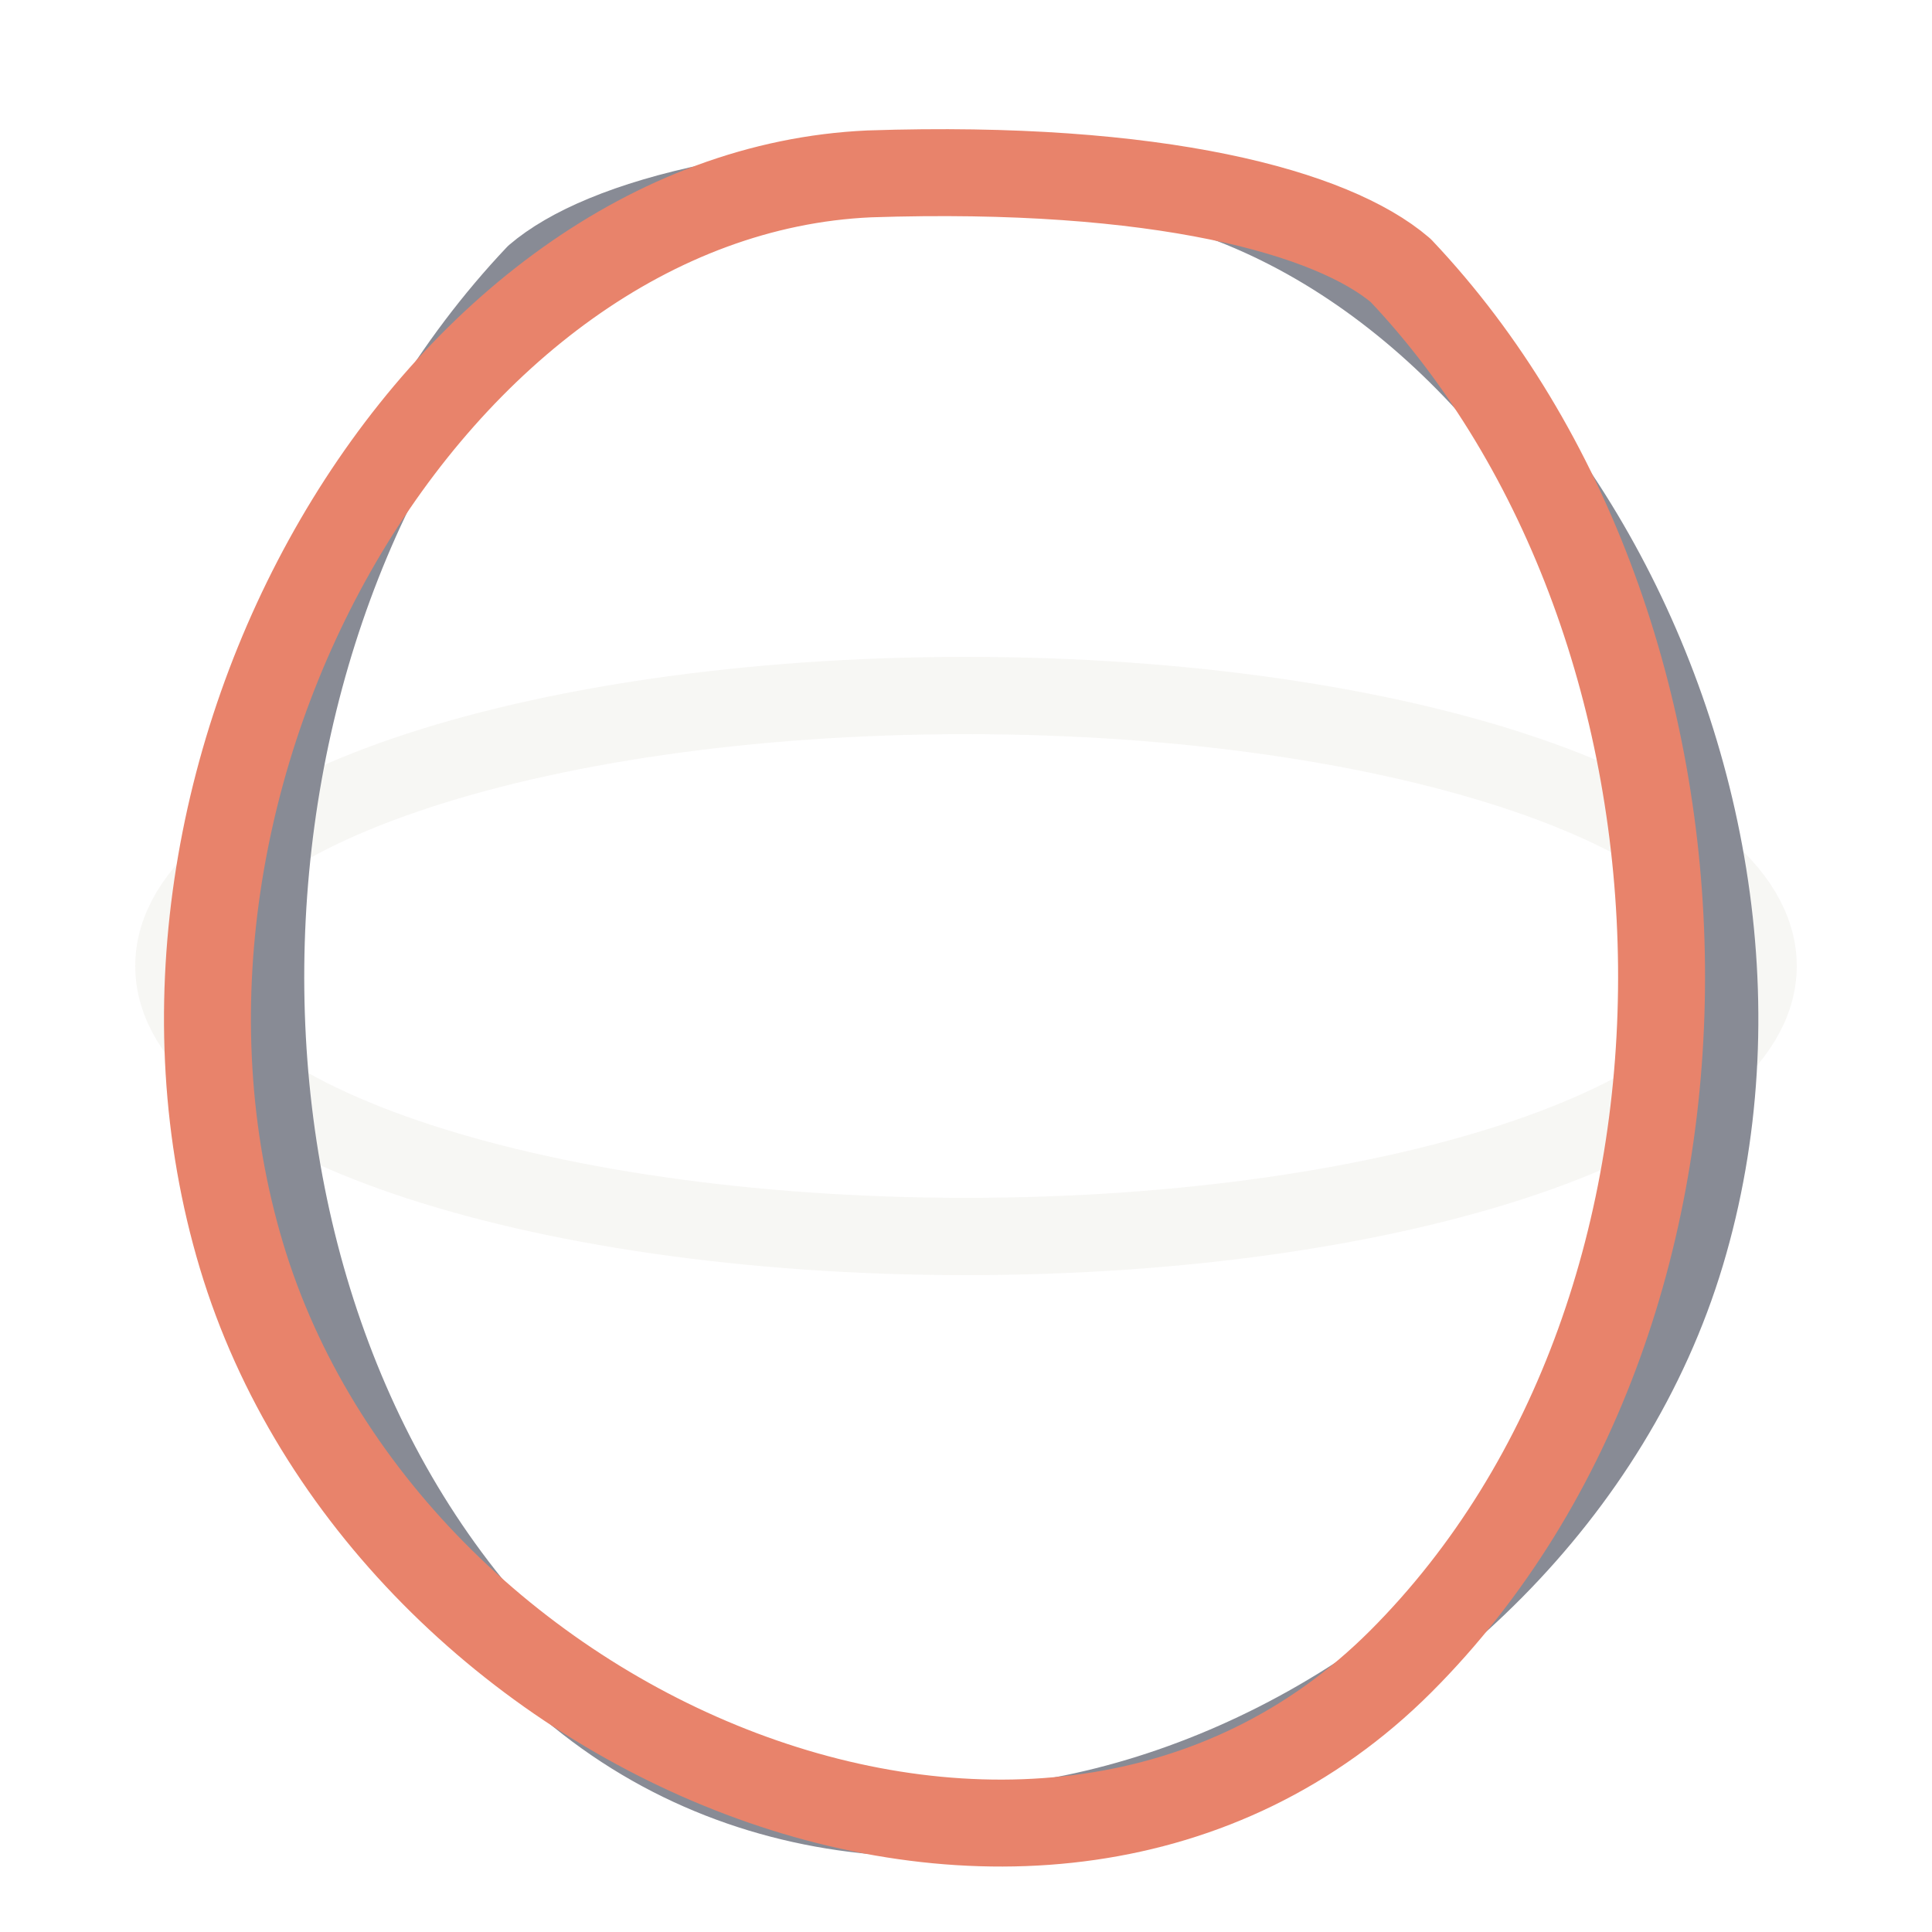
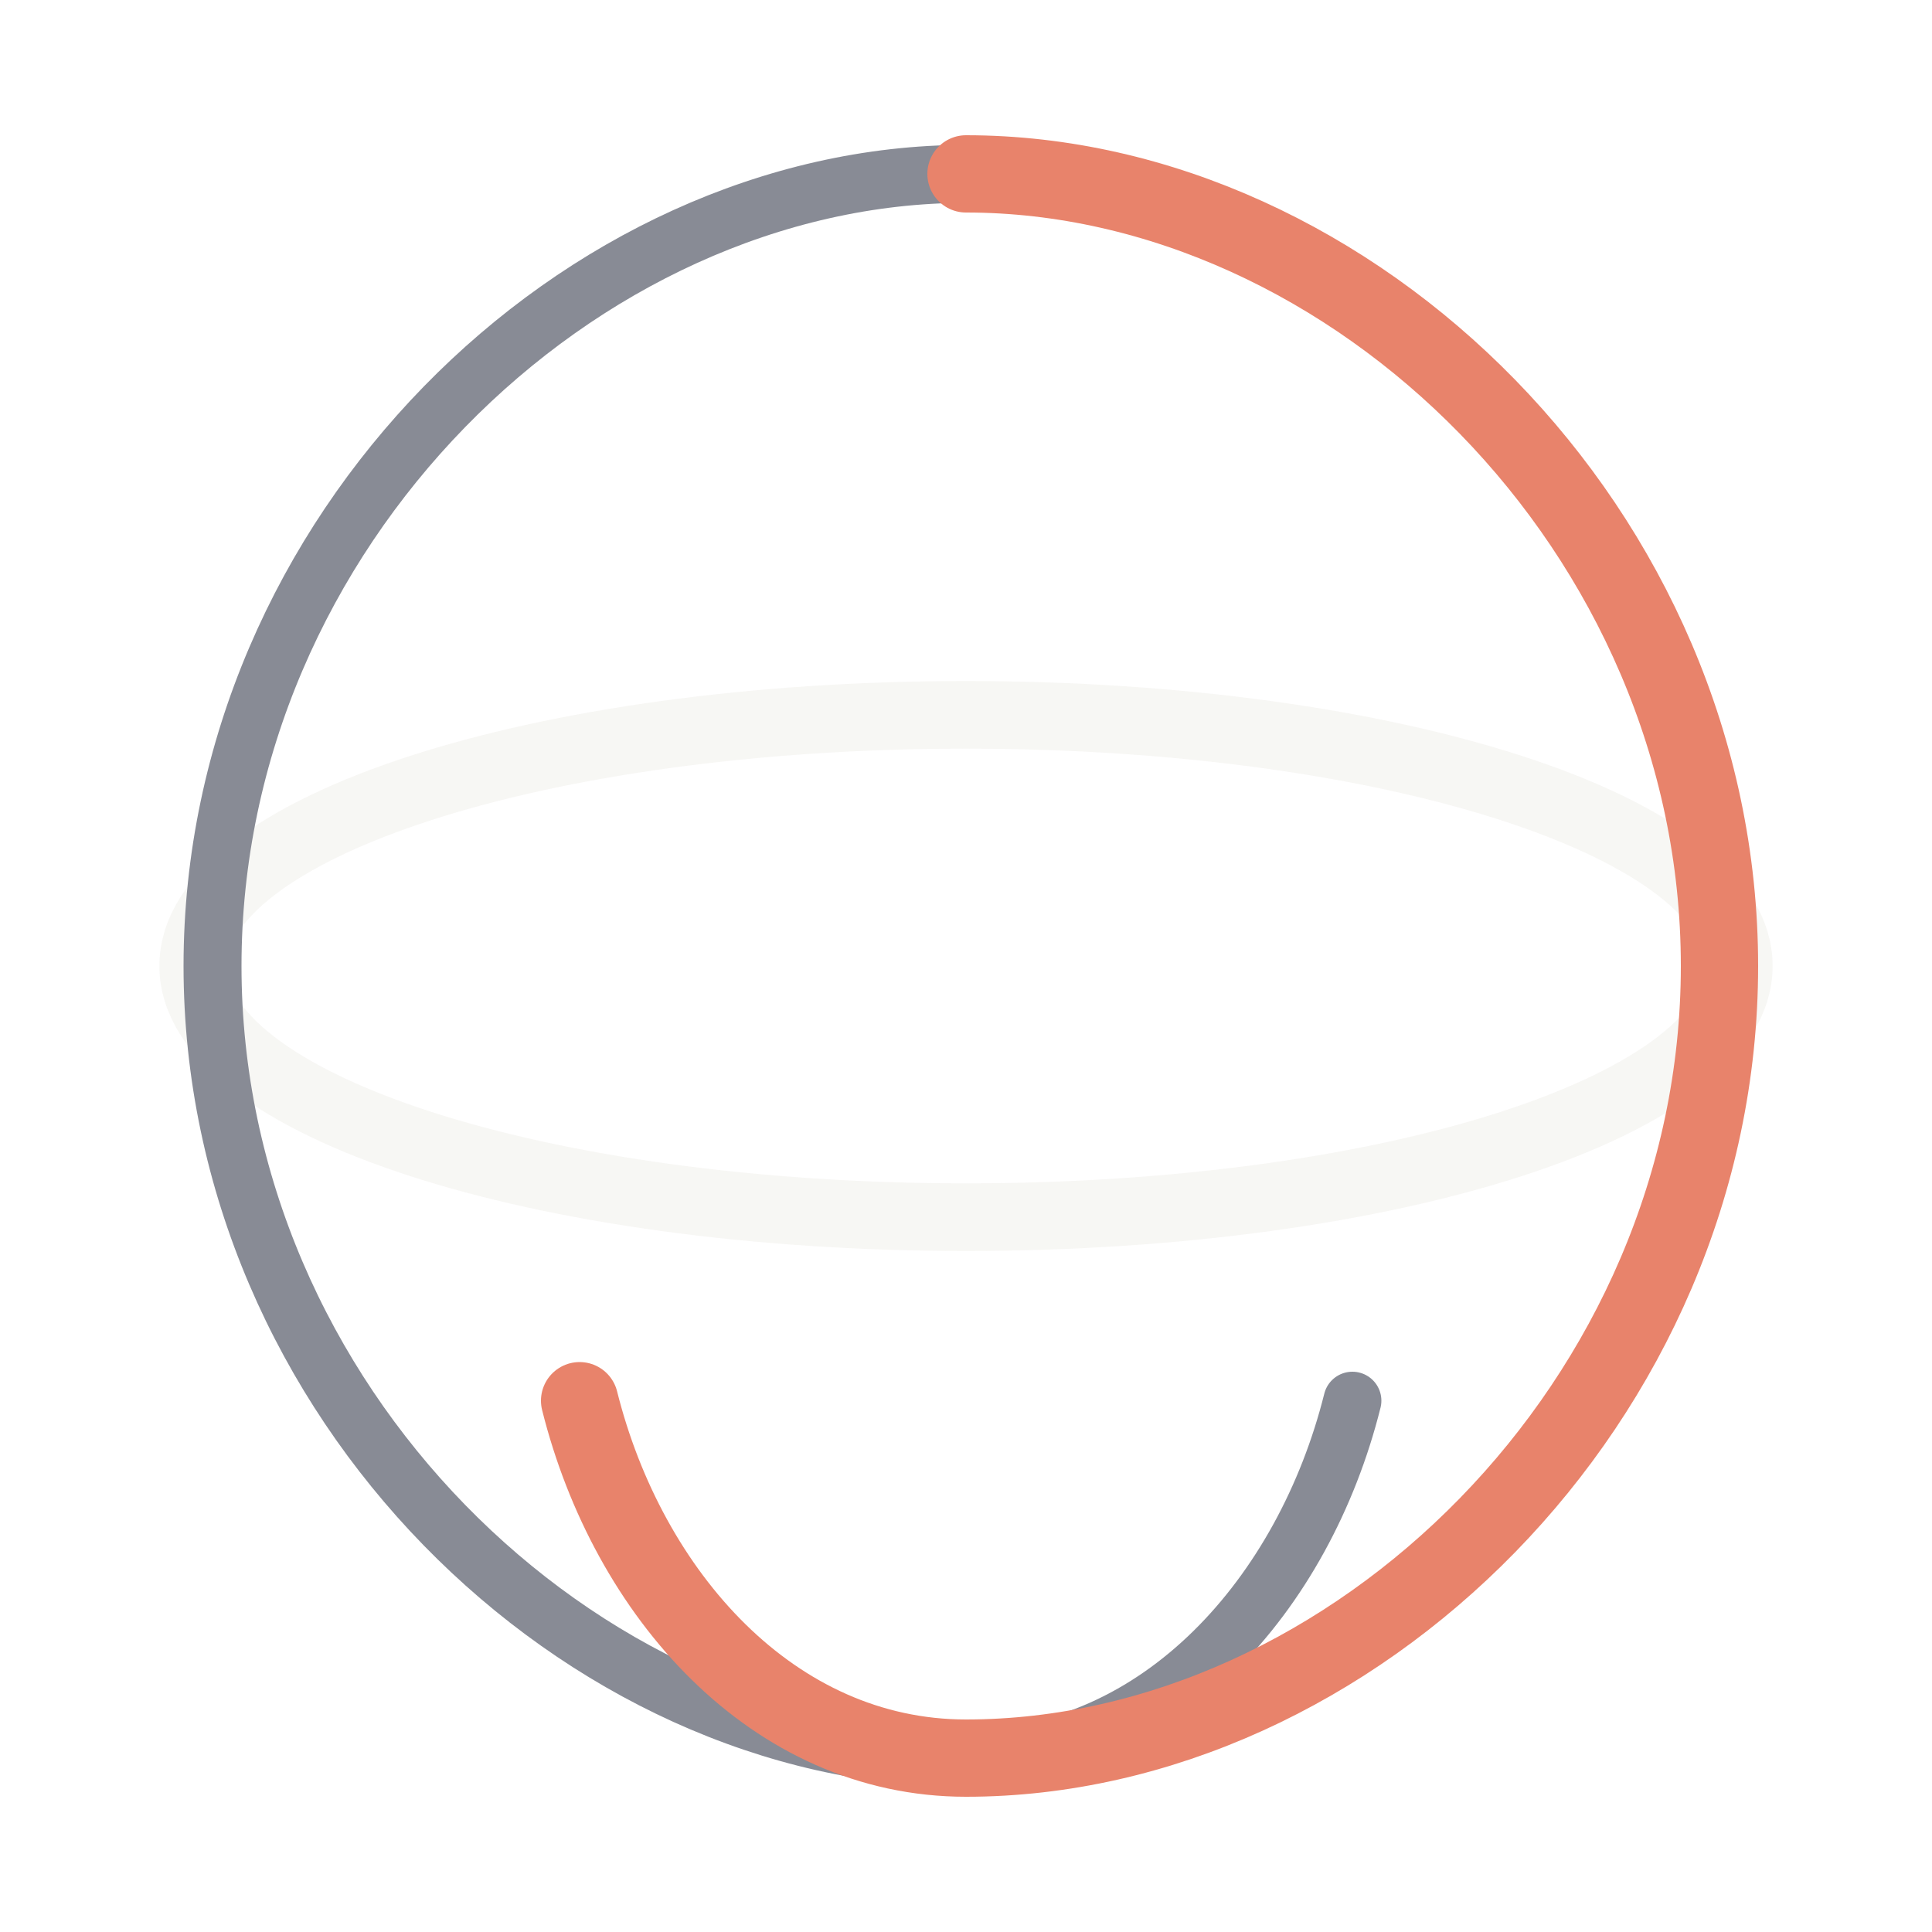
<svg xmlns="http://www.w3.org/2000/svg" viewBox="0 0 200 200" fill="none">
-   <ellipse cx="100" cy="100" rx="82" ry="28" fill="none" stroke="#F2F1ED" stroke-width="8" stroke-linecap="round" opacity="0.6" />
-   <path d="M55,28 C20,65 18,135 55,172 C92,209 160,180 175,130 C190,80 155,20 110,18 C80,17 62,22 55,28" fill="none" stroke="#888B95" stroke-width="7" stroke-linecap="round" />
-   <path d="M145,28 C180,65 182,135 145,172 C108,209 40,180 25,130 C10,80 45,20 90,18 C120,17 138,22 145,28" fill="none" stroke="#E8836B" stroke-width="9" stroke-linecap="round" />
+   <ellipse cx="100" cy="100" rx="80" ry="26" fill="none" stroke="#F2F1ED" stroke-width="7" stroke-linecap="round" opacity="0.6" />
+   <path d="M100,18 C60,18 22,55 22,100 C22,145 60,182 100,182 C120,182 135,165 140,145" fill="none" stroke="#888B95" stroke-width="6" stroke-linecap="round" />
+   <path d="M100,18 C140,18 178,55 178,100 C178,145 140,182 100,182 C80,182 65,165 60,145" fill="none" stroke="#E8836B" stroke-width="8" stroke-linecap="round" />
</svg>
